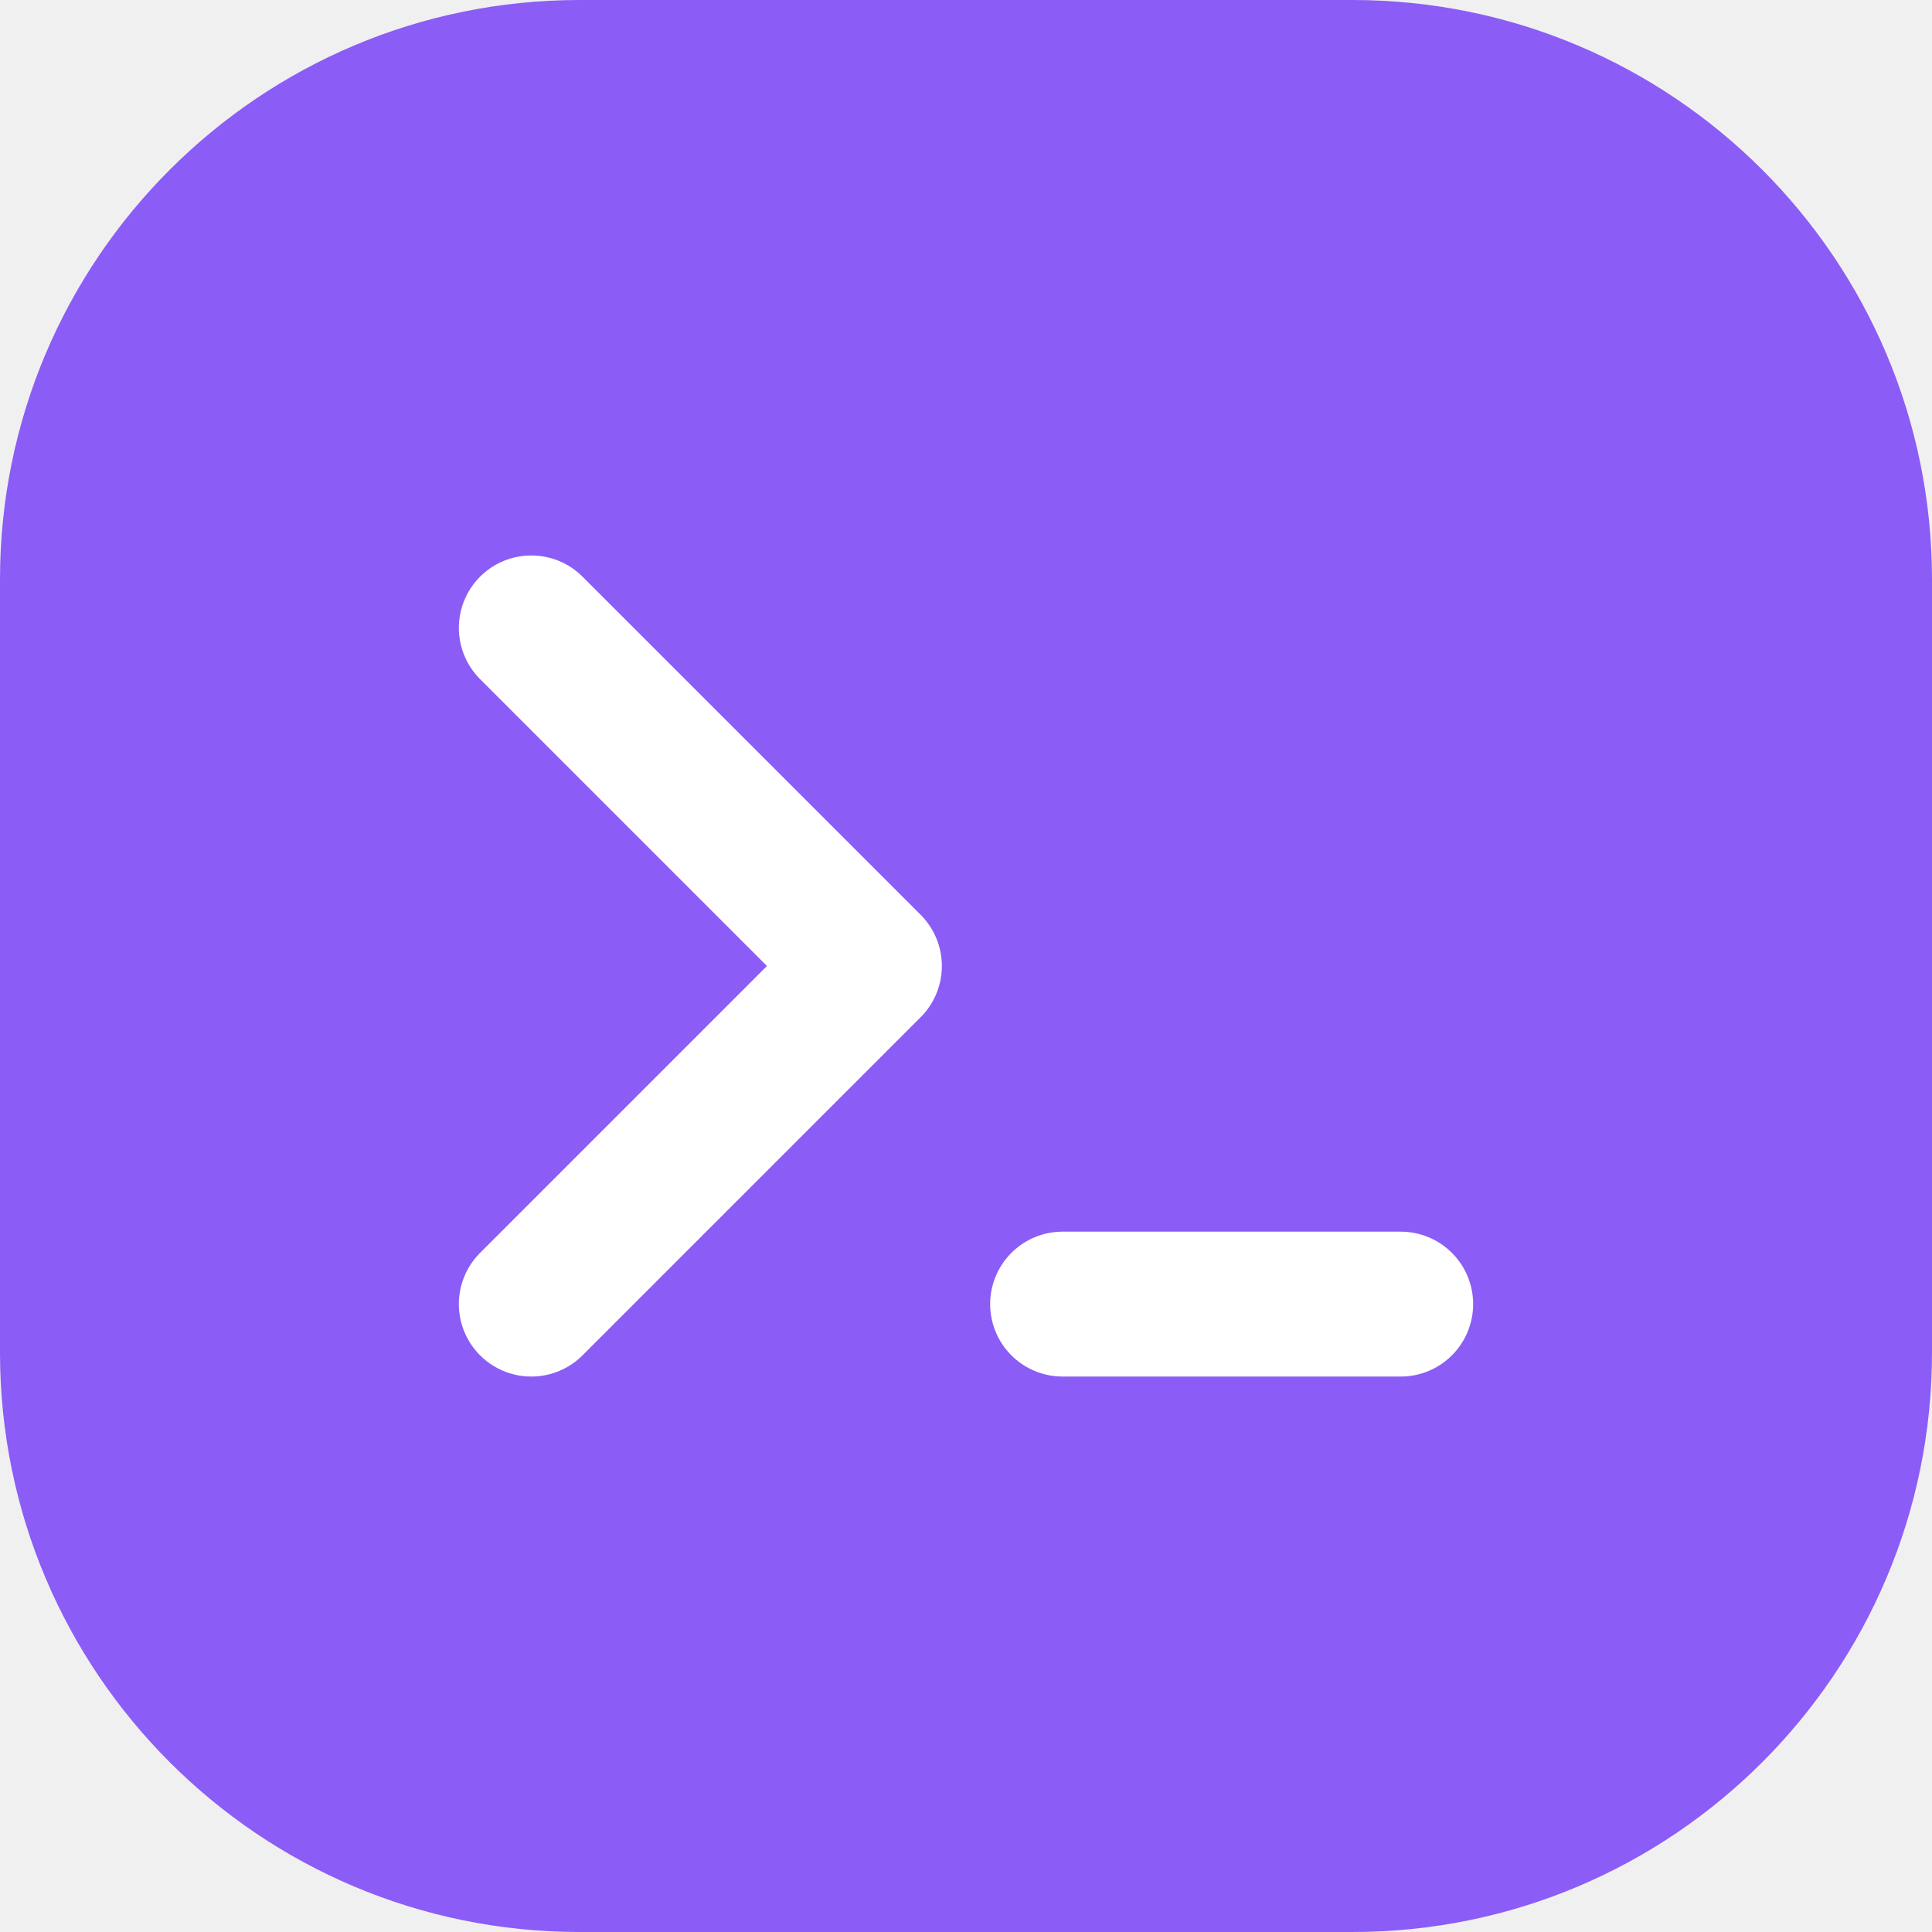
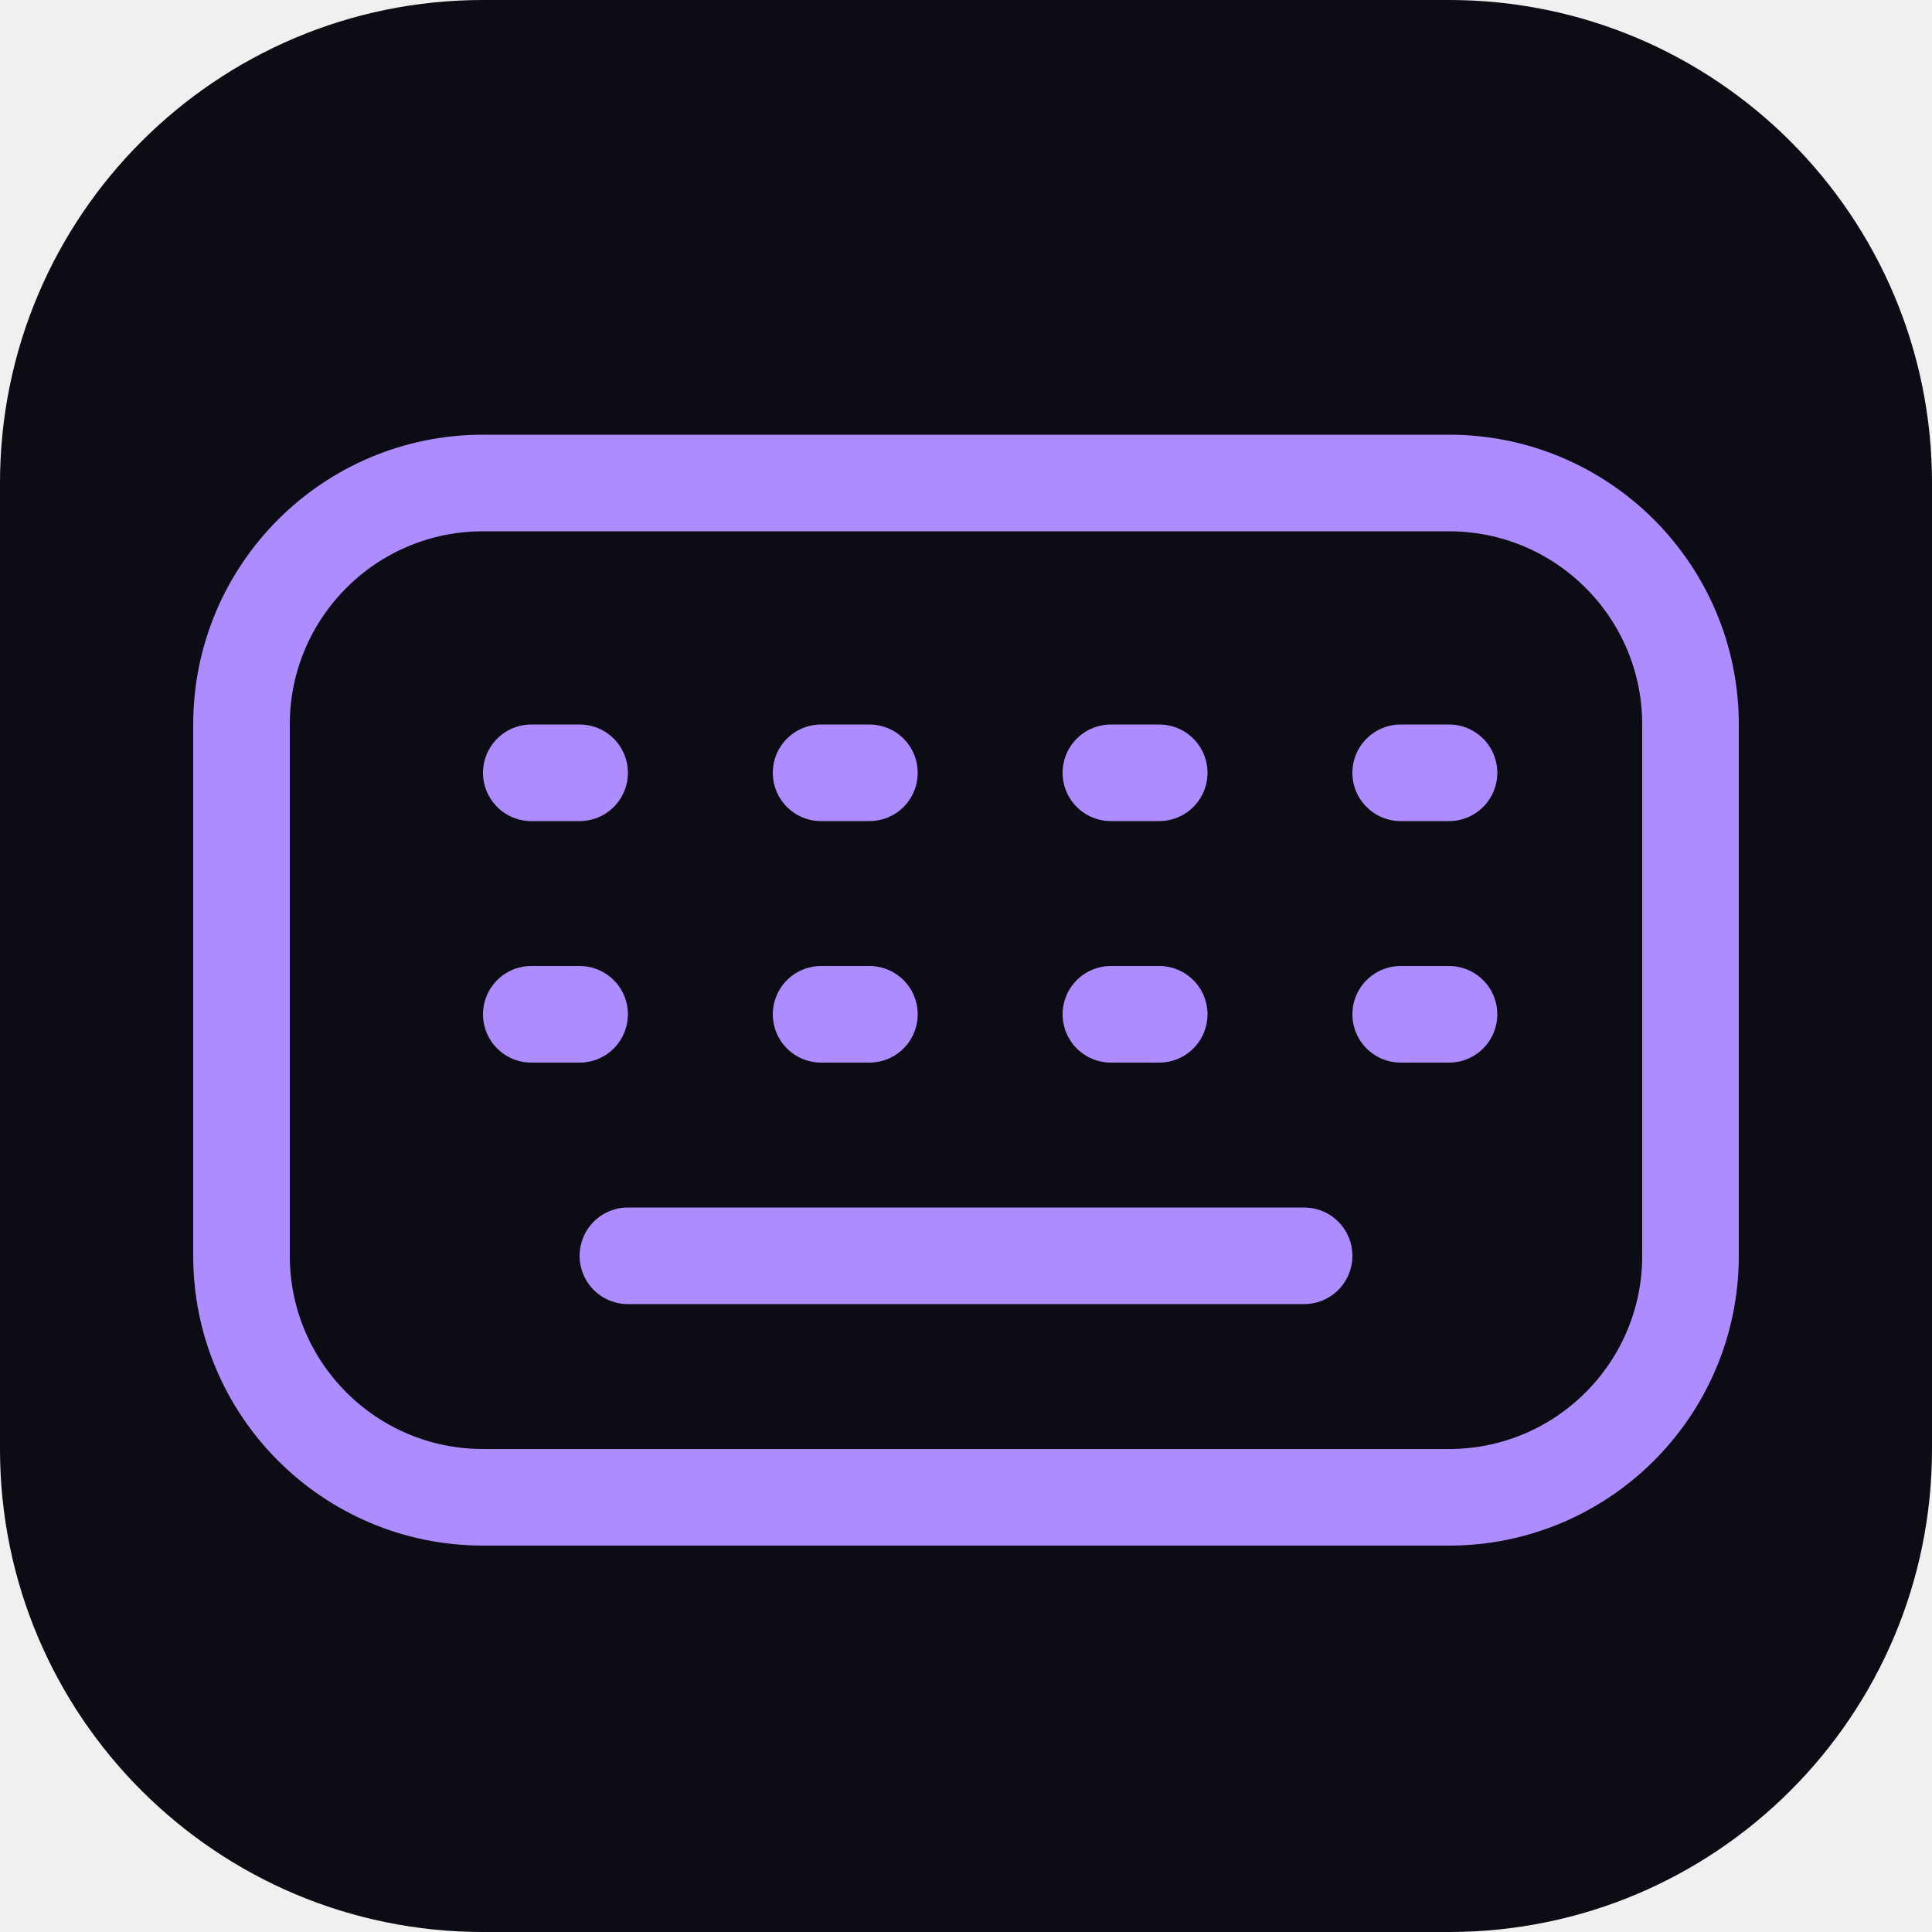
<svg xmlns="http://www.w3.org/2000/svg" viewBox="0 0 40 40">
-   <rect width="40" height="40" rx="12" fill="#8b5cf6" />
-   <path d="m11 13 7 7-7 7m11 0h7" fill="none" stroke="white" stroke-width="3" stroke-linecap="round" stroke-linejoin="round" />
+   <rect width="40" height="40" rx="10" fill="#0b0c14" />
+   <rect x="5" y="10" width="30" height="21" rx="5" fill="none" stroke="#ad8cff" stroke-width="2" />
+   <path d="M11 16h1m5 0h1m5 0h1m5 0h1M11 21h1m5 0h1m5 0h1m5 0h1M13 26h14" fill="none" stroke="#ad8cff" stroke-width="2" stroke-linecap="round" />
</svg>
